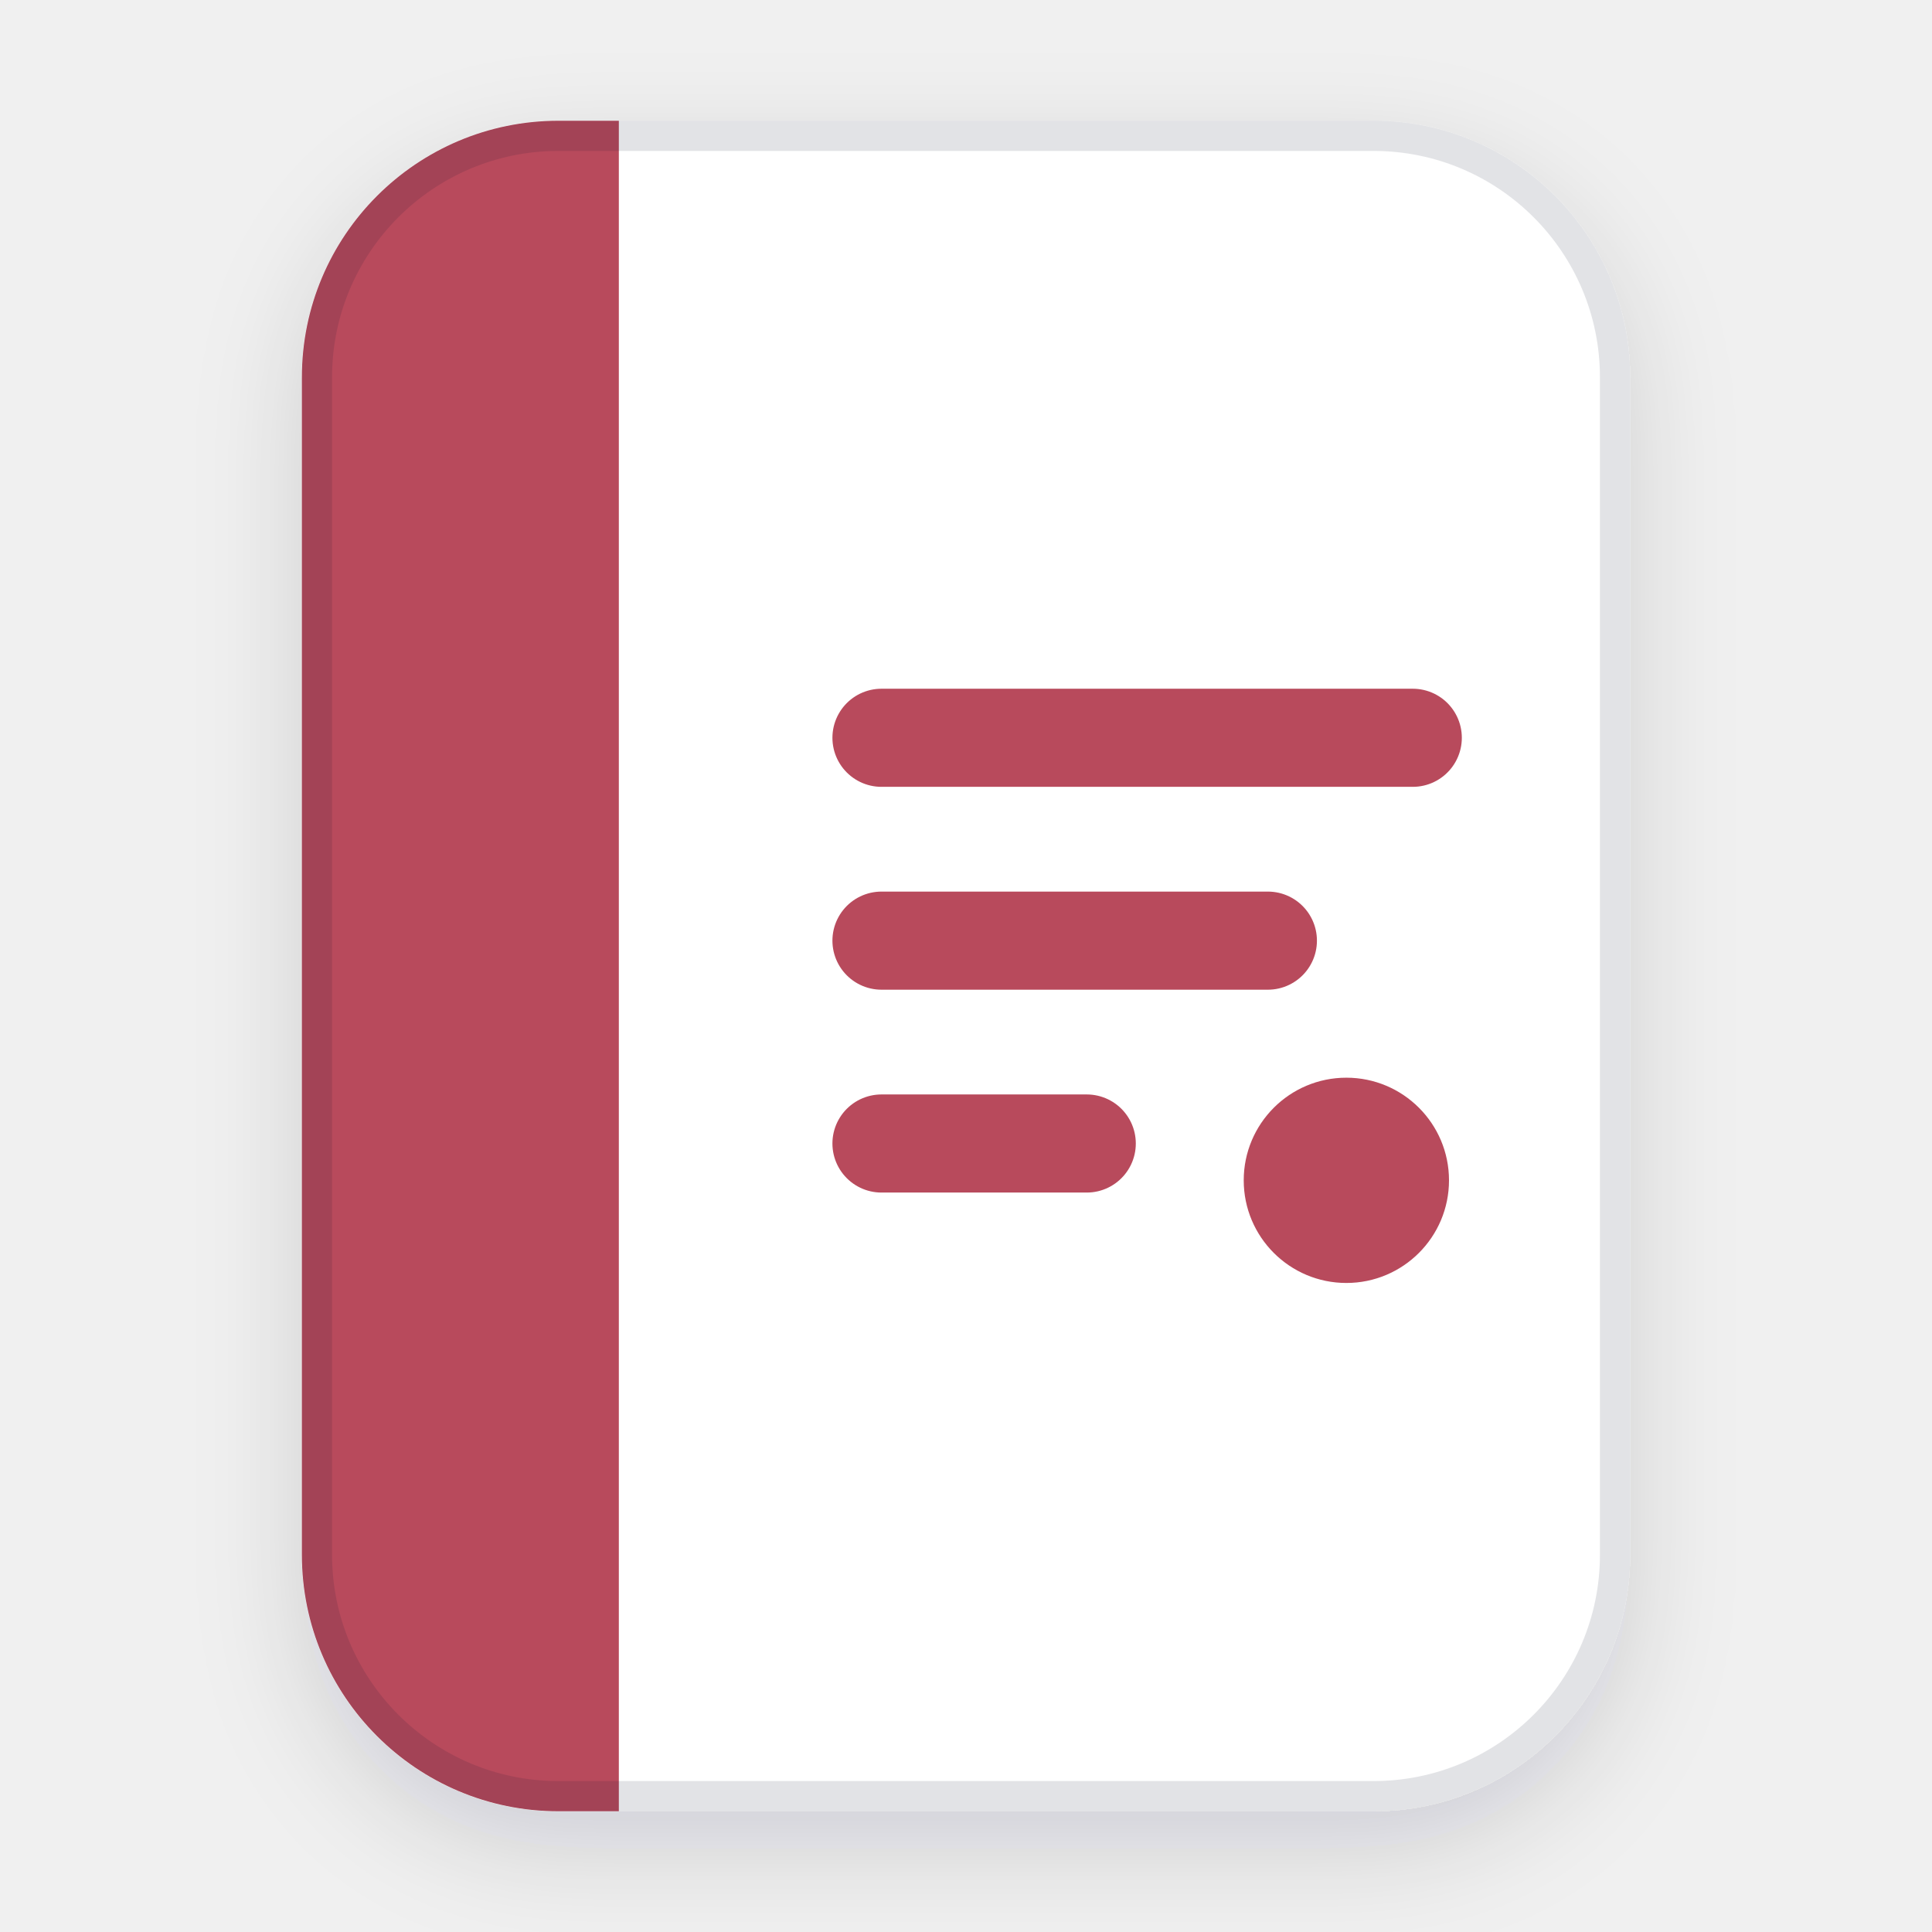
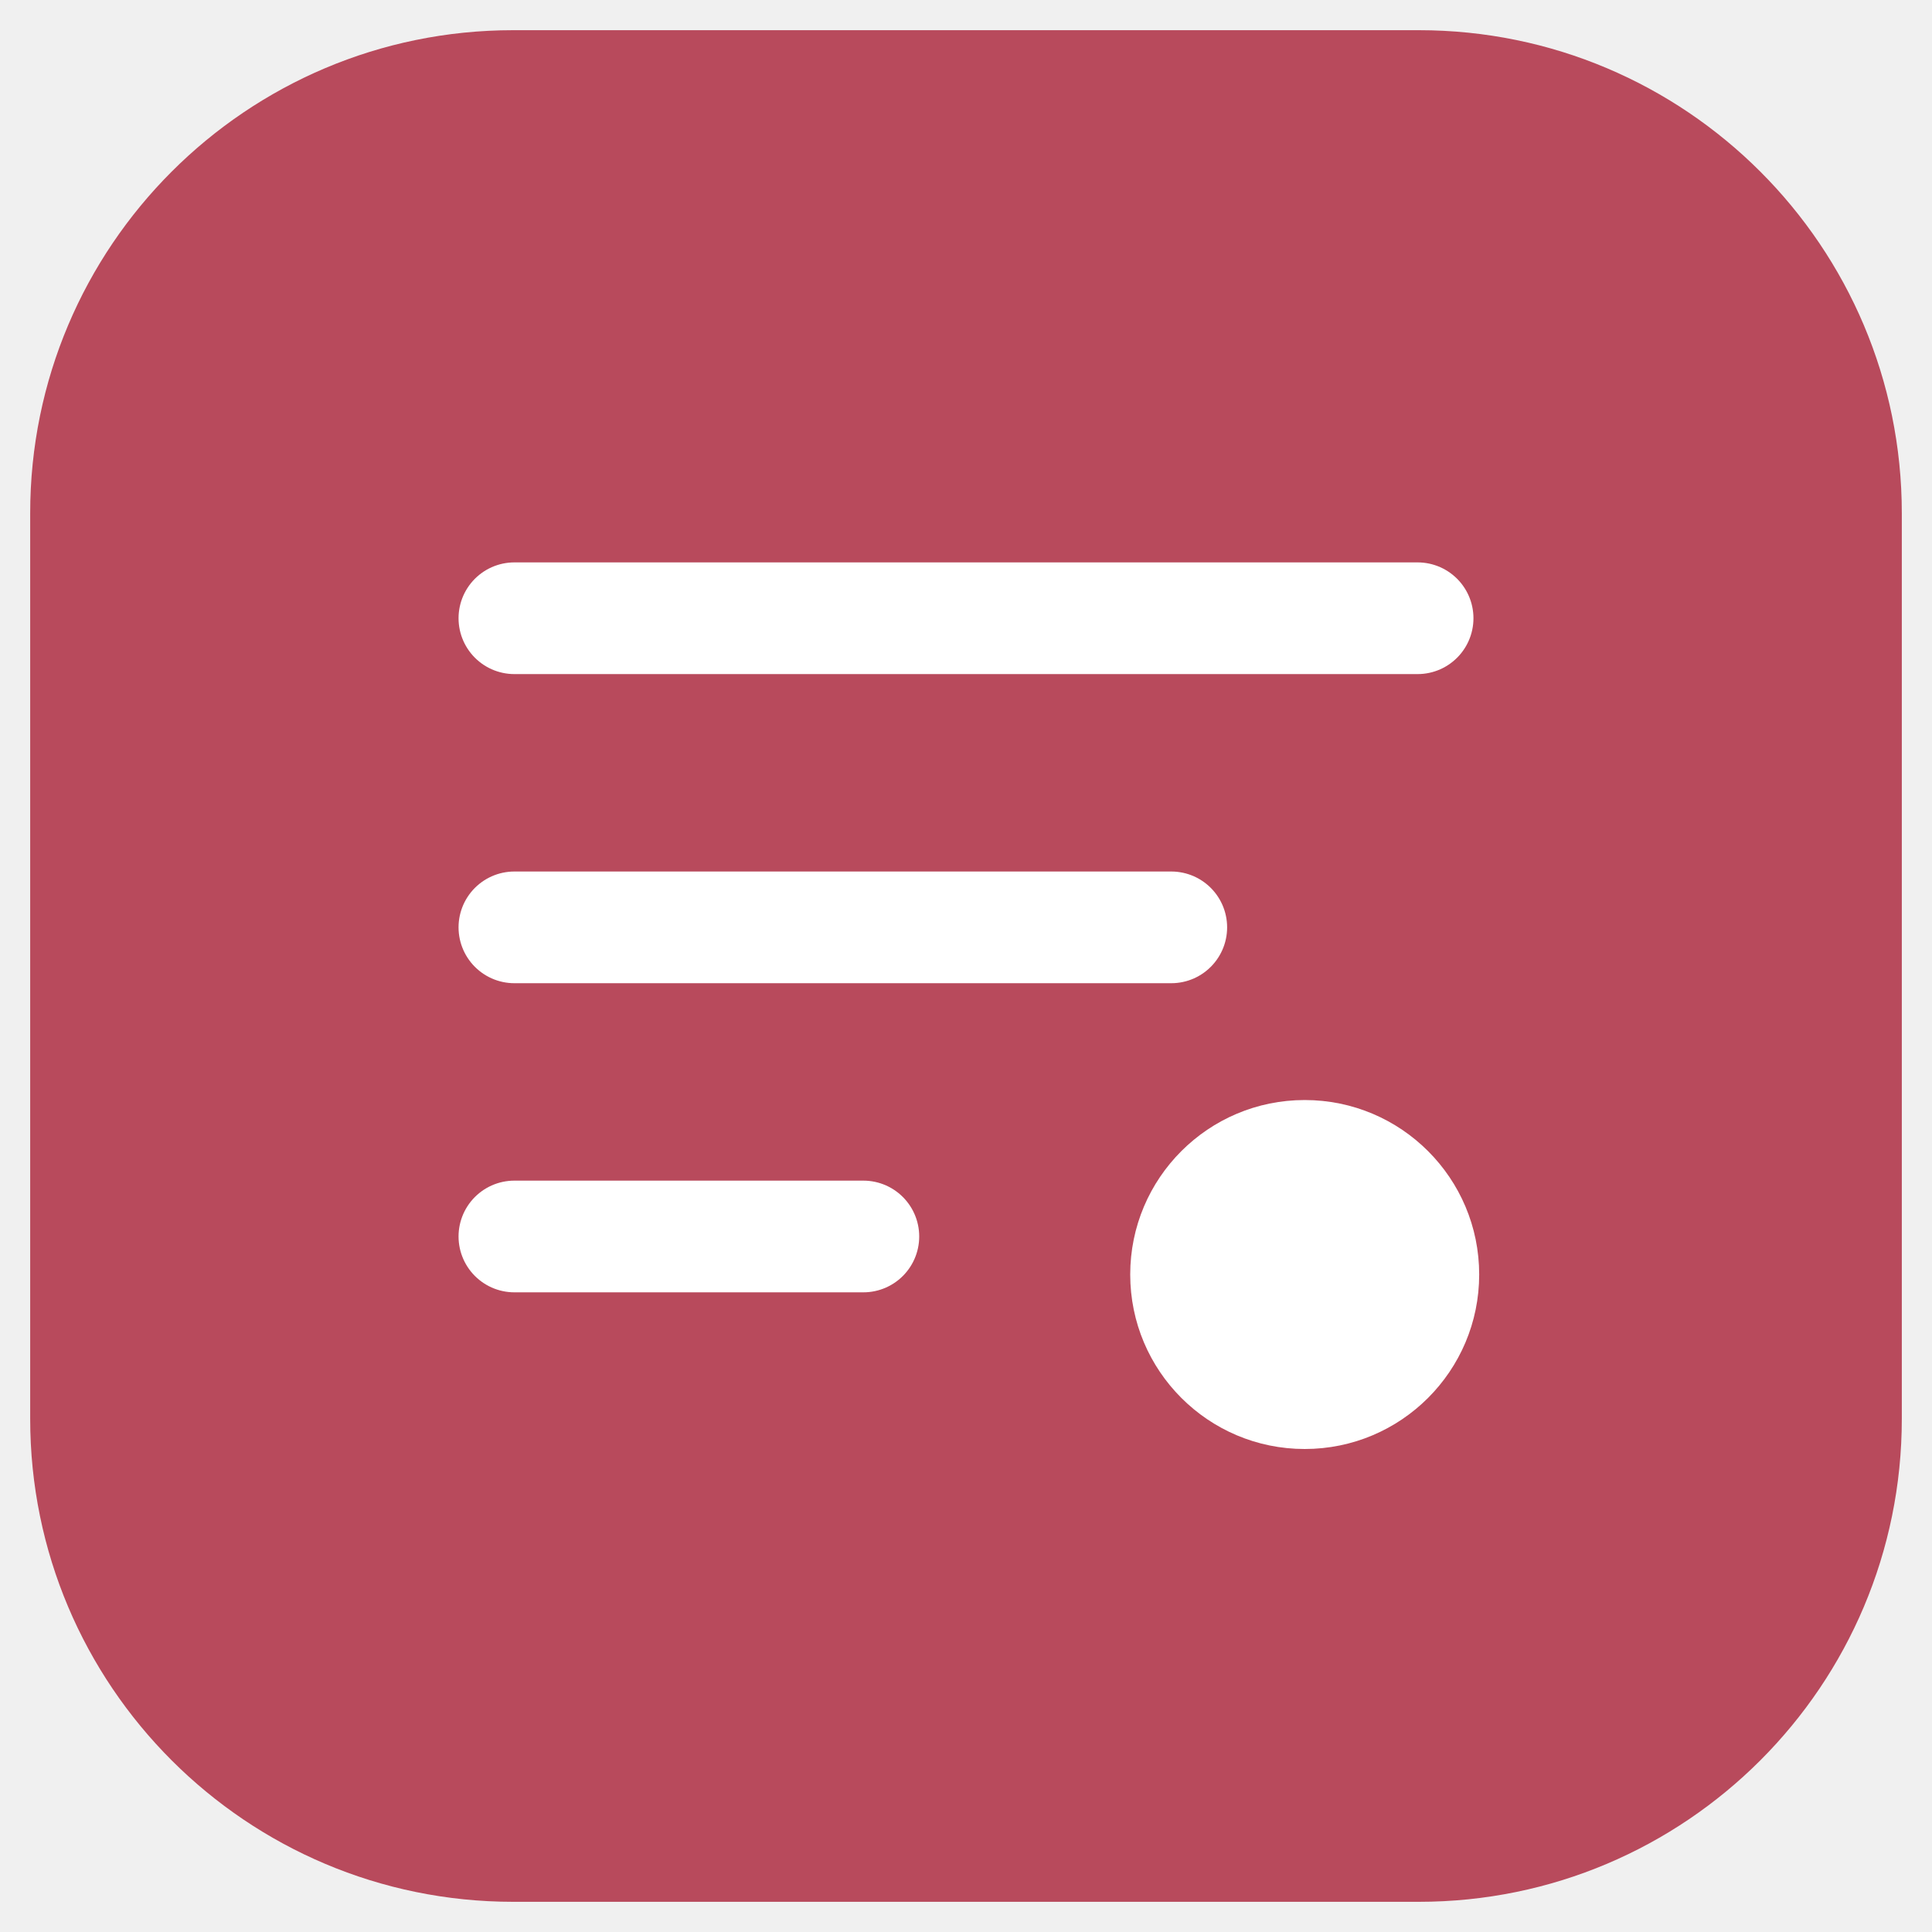
<svg xmlns="http://www.w3.org/2000/svg" width="256" height="256" viewBox="0 0 256 256" fill="none">
  <style>.s,.m{display:none}@media (max-width:23.98px){.l{display:none}.s{display:inline}}@media (min-width:23.99px) and (max-width:39.98px){.l{display:none}.m{display:inline}}</style>
  <g class="l">
-     <defs>
-       <filter id="shadow-large" x="-20%" y="-20%" width="140%" height="140%">
-         <feDropShadow dx="0" dy="5" stdDeviation="7" flood-color="#0F172A" flood-opacity="0.14" />
-       </filter>
-     </defs>
-     <path d="M74 16H182A34 34 0 0 1 216 50V206A34 34 0 0 1 182 240H74A34 34 0 0 1 40 206V50A34 34 0 0 1 74 16Z" fill="#FFFFFF" filter="url(#shadow-large)" />
-     <path d="M74 16H82V240H74A34 34 0 0 1 40 206V50A34 34 0 0 1 74 16Z" fill="#B84A5C" />
-     <path d="M116.8 97.76L187.2 97.76" stroke="#B84A5C" stroke-width="13" stroke-linecap="round" stroke-linejoin="round" />
-     <path d="M116.8 124.64L168 124.64" stroke="#B84A5C" stroke-width="13" stroke-linecap="round" stroke-linejoin="round" />
-     <path d="M116.8 151.52L144 151.52" stroke="#B84A5C" stroke-width="13" stroke-linecap="round" stroke-linejoin="round" />
-     <circle cx="178.4" cy="156.4" r="13.6" fill="#B84A5C" />
-     <path d="M74 18H182A32 32 0 0 1 214 50V206A32 32 0 0 1 182 238H74A32 32 0 0 1 42 206V50A32 32 0 0 1 74 18Z" stroke="#0F172A" stroke-opacity="0.12" stroke-width="4" />
+     <rect x="4" y="4" width="248" height="248" rx="64" fill="#B84A5C" />
+     <path d="M68.16 81.92L187.84 81.92" stroke="#FFFFFF" stroke-width="14.8" stroke-linecap="round" stroke-linejoin="round" />
+     <path d="M68.16 122.88L155.2 122.88" stroke="#FFFFFF" stroke-width="14.8" stroke-linecap="round" stroke-linejoin="round" />
+     <path d="M68.16 163.84L114.4 163.84" stroke="#FFFFFF" stroke-width="14.8" stroke-linecap="round" stroke-linejoin="round" />
+     <circle cx="172.88" cy="168.88" r="23.12" fill="#FFFFFF" />
  </g>
  <g class="m">
-     <defs>
-       <filter id="shadow-mid" x="-20%" y="-20%" width="140%" height="140%">
-         <feDropShadow dx="0" dy="3" stdDeviation="4" flood-color="#0F172A" flood-opacity="0.14" />
-       </filter>
-     </defs>
-     <path d="M72 12H184A36 36 0 0 1 220 48V208A36 36 0 0 1 184 244H72A36 36 0 0 1 36 208V48A36 36 0 0 1 72 12Z" fill="#FFFFFF" filter="url(#shadow-mid)" />
-     <path d="M72 12H84V244H72A36 36 0 0 1 36 208V48A36 36 0 0 1 72 12Z" fill="#B84A5C" />
-     <path d="M117.04 93.44L190.96 93.44" stroke="#B84A5C" stroke-width="18" stroke-linecap="round" stroke-linejoin="round" />
-     <path d="M117.04 124.16L170.8 124.16" stroke="#B84A5C" stroke-width="18" stroke-linecap="round" stroke-linejoin="round" />
-     <path d="M117.04 154.88L145.6 154.88" stroke="#B84A5C" stroke-width="18" stroke-linecap="round" stroke-linejoin="round" />
-     <circle cx="181.72" cy="161.72" r="14.28" fill="#B84A5C" />
-     <path d="M72 16H184A32 32 0 0 1 216 48V208A32 32 0 0 1 184 240H72A32 32 0 0 1 40 208V48A32 32 0 0 1 72 16Z" stroke="#0F172A" stroke-opacity="0.18" stroke-width="8" />
+     <rect x="4" y="4" width="248" height="248" rx="64" fill="#B84A5C" />
+     <path d="M68.16 81.92L187.84 81.92" stroke="#FFFFFF" stroke-width="14.8" stroke-linecap="round" stroke-linejoin="round" />
+     <path d="M68.16 122.88L155.2 122.88" stroke="#FFFFFF" stroke-width="14.8" stroke-linecap="round" stroke-linejoin="round" />
+     <path d="M68.16 163.84L114.4 163.84" stroke="#FFFFFF" stroke-width="14.8" stroke-linecap="round" stroke-linejoin="round" />
+     <circle cx="172.88" cy="168.88" r="23.12" fill="#FFFFFF" />
  </g>
  <g class="s">
-     <path d="M56 0H200A40 40 0 0 1 240 40V216A40 40 0 0 1 200 256H56A40 40 0 0 1 16 216V40A40 40 0 0 1 56 0Z" fill="#FFFFFF" />
-     <path d="M56 0H80V256H56A40 40 0 0 1 16 216V40A40 40 0 0 1 56 0Z" fill="#B84A5C" />
-     <path d="M112.24 81.92L203.76 81.92" stroke="#B84A5C" stroke-width="22" stroke-linecap="round" stroke-linejoin="round" />
-     <path d="M112.24 122.88L178.8 122.88" stroke="#B84A5C" stroke-width="22" stroke-linecap="round" stroke-linejoin="round" />
-     <circle cx="189.2" cy="171.2" r="20.8" fill="#B84A5C" />
-     <path d="M56 8H200A32 32 0 0 1 232 40V216A32 32 0 0 1 200 248H56A32 32 0 0 1 24 216V40A32 32 0 0 1 56 8Z" stroke="#0F172A" stroke-opacity="0.26" stroke-width="16" />
+     <rect x="4" y="4" width="248" height="248" rx="64" fill="#B84A5C" />
+     <path d="M68.16 81.92L187.84 81.92" stroke="#FFFFFF" stroke-width="16" stroke-linecap="round" stroke-linejoin="round" />
+     <path d="M68.16 122.88L155.2 122.88" stroke="#FFFFFF" stroke-width="16" stroke-linecap="round" stroke-linejoin="round" />
+     <circle cx="168.8" cy="164.8" r="27.2" fill="#FFFFFF" />
  </g>
</svg>
